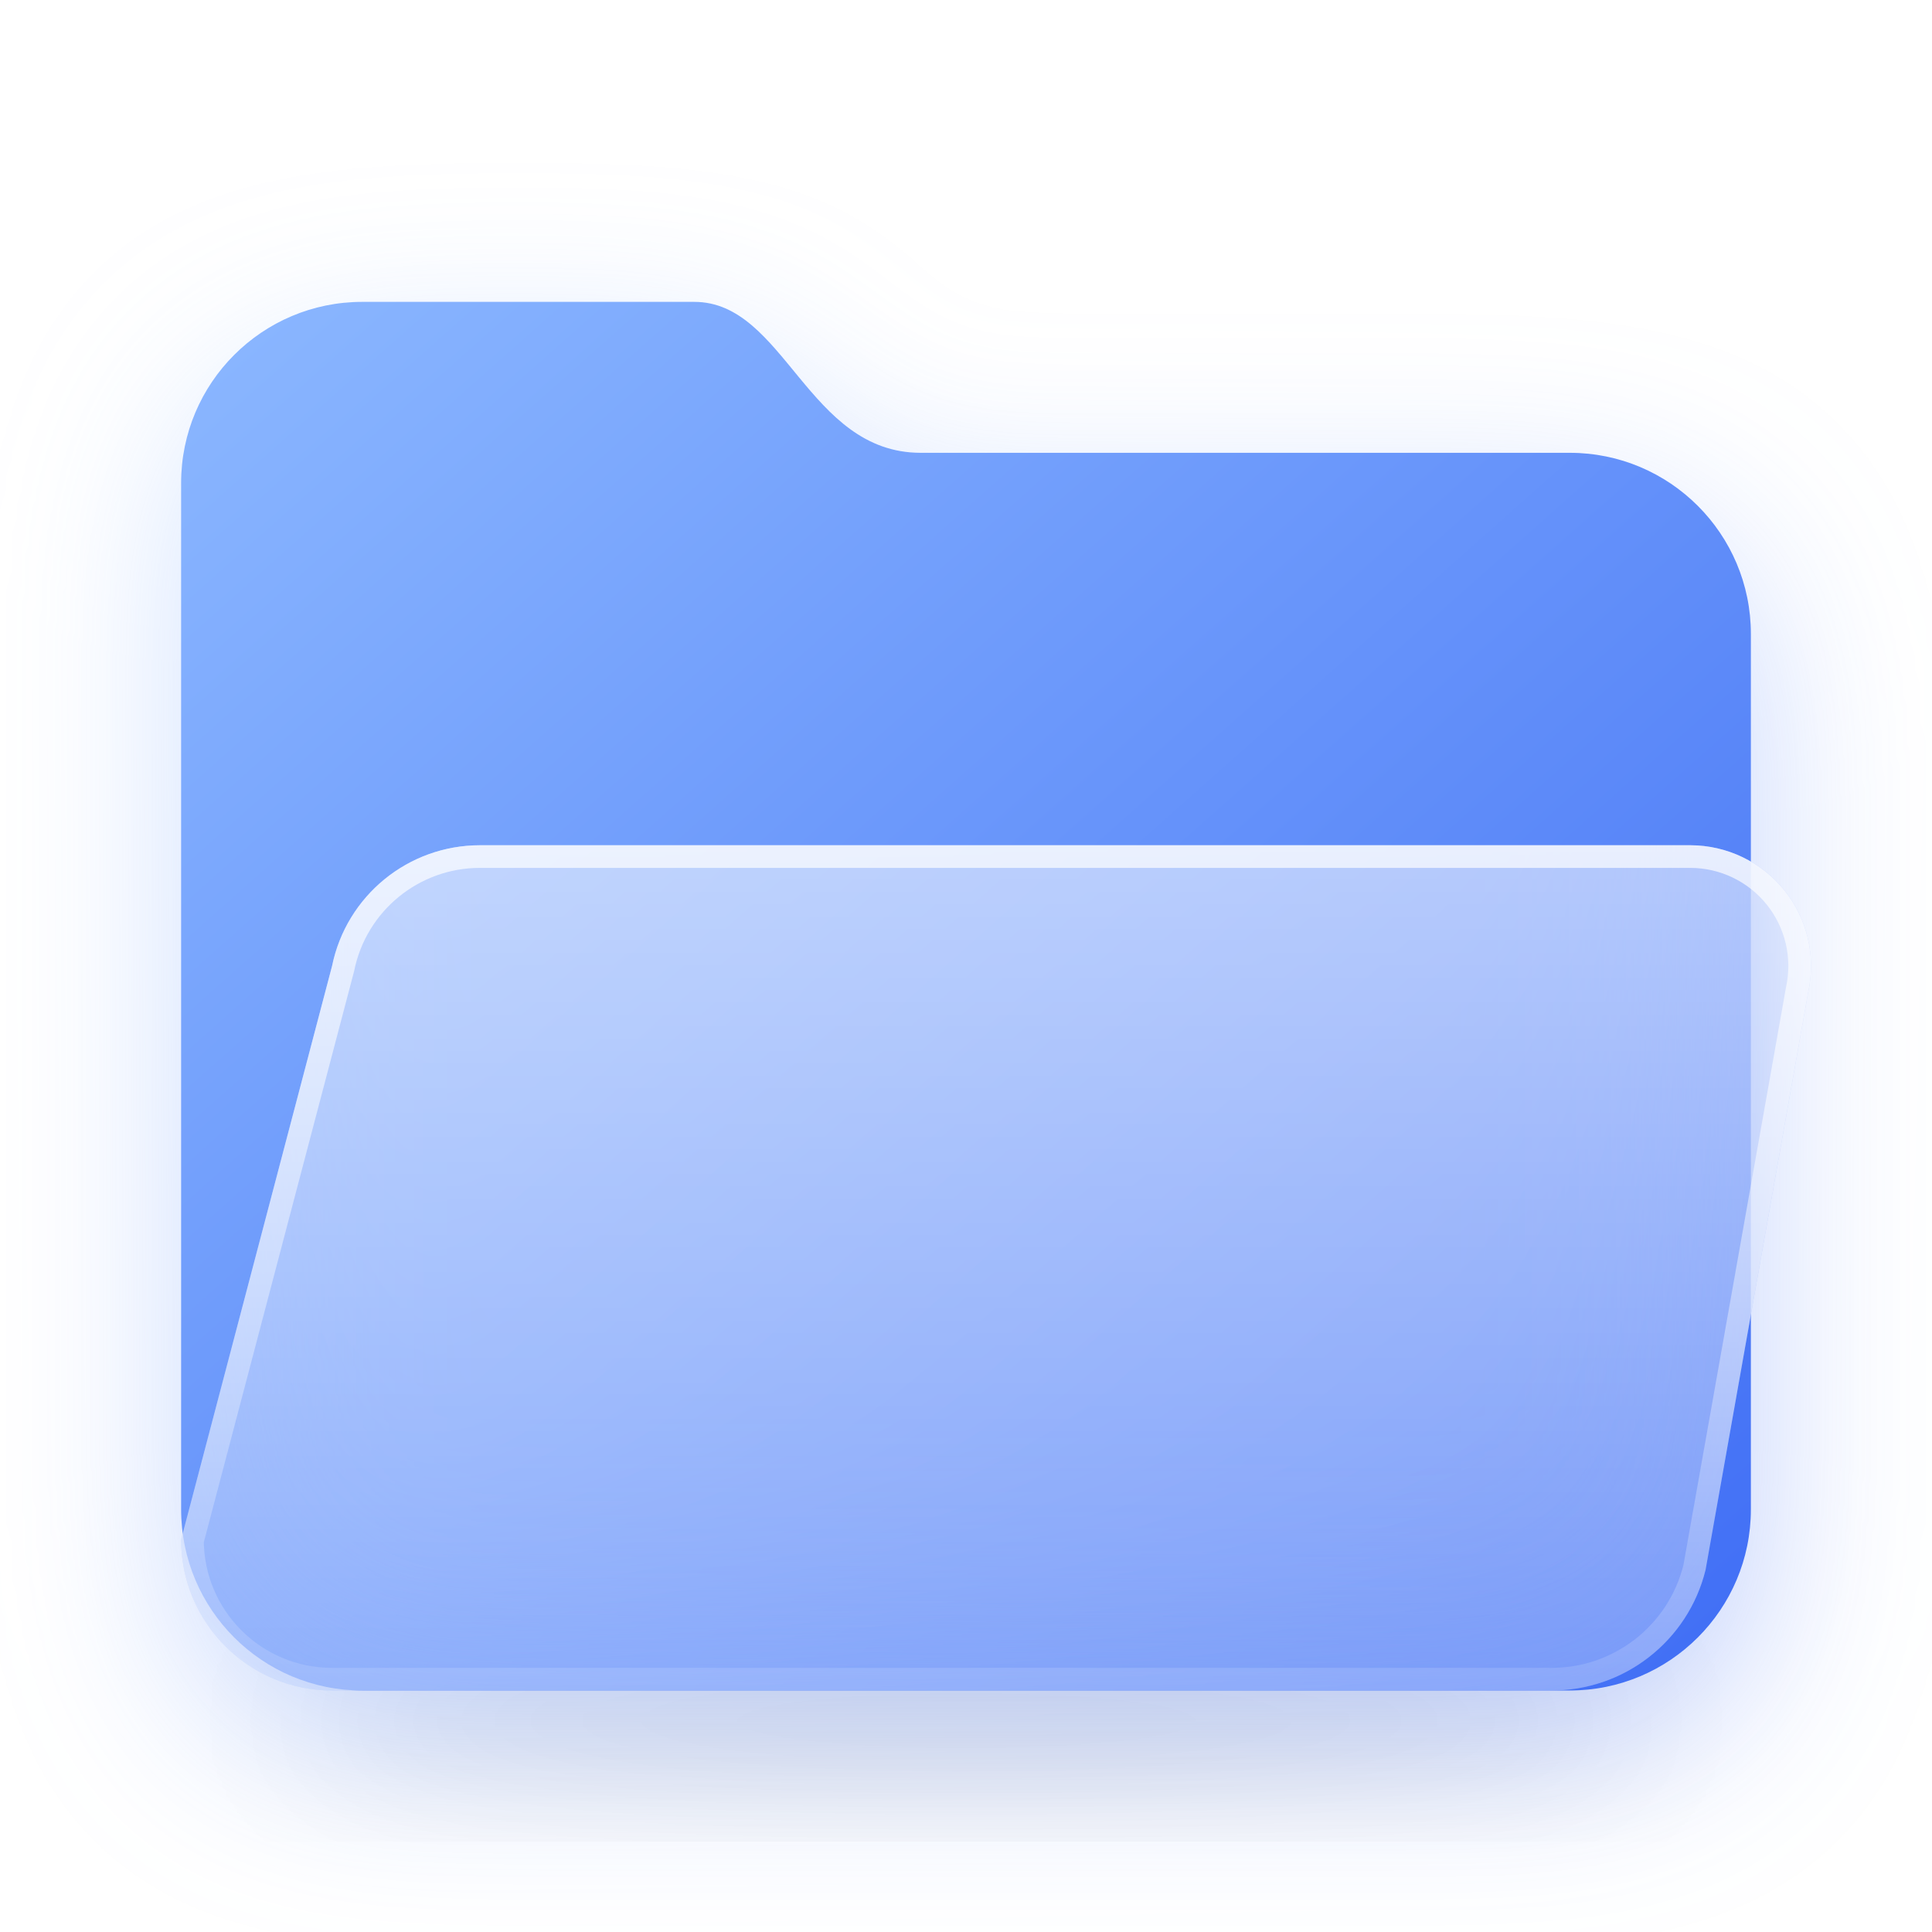
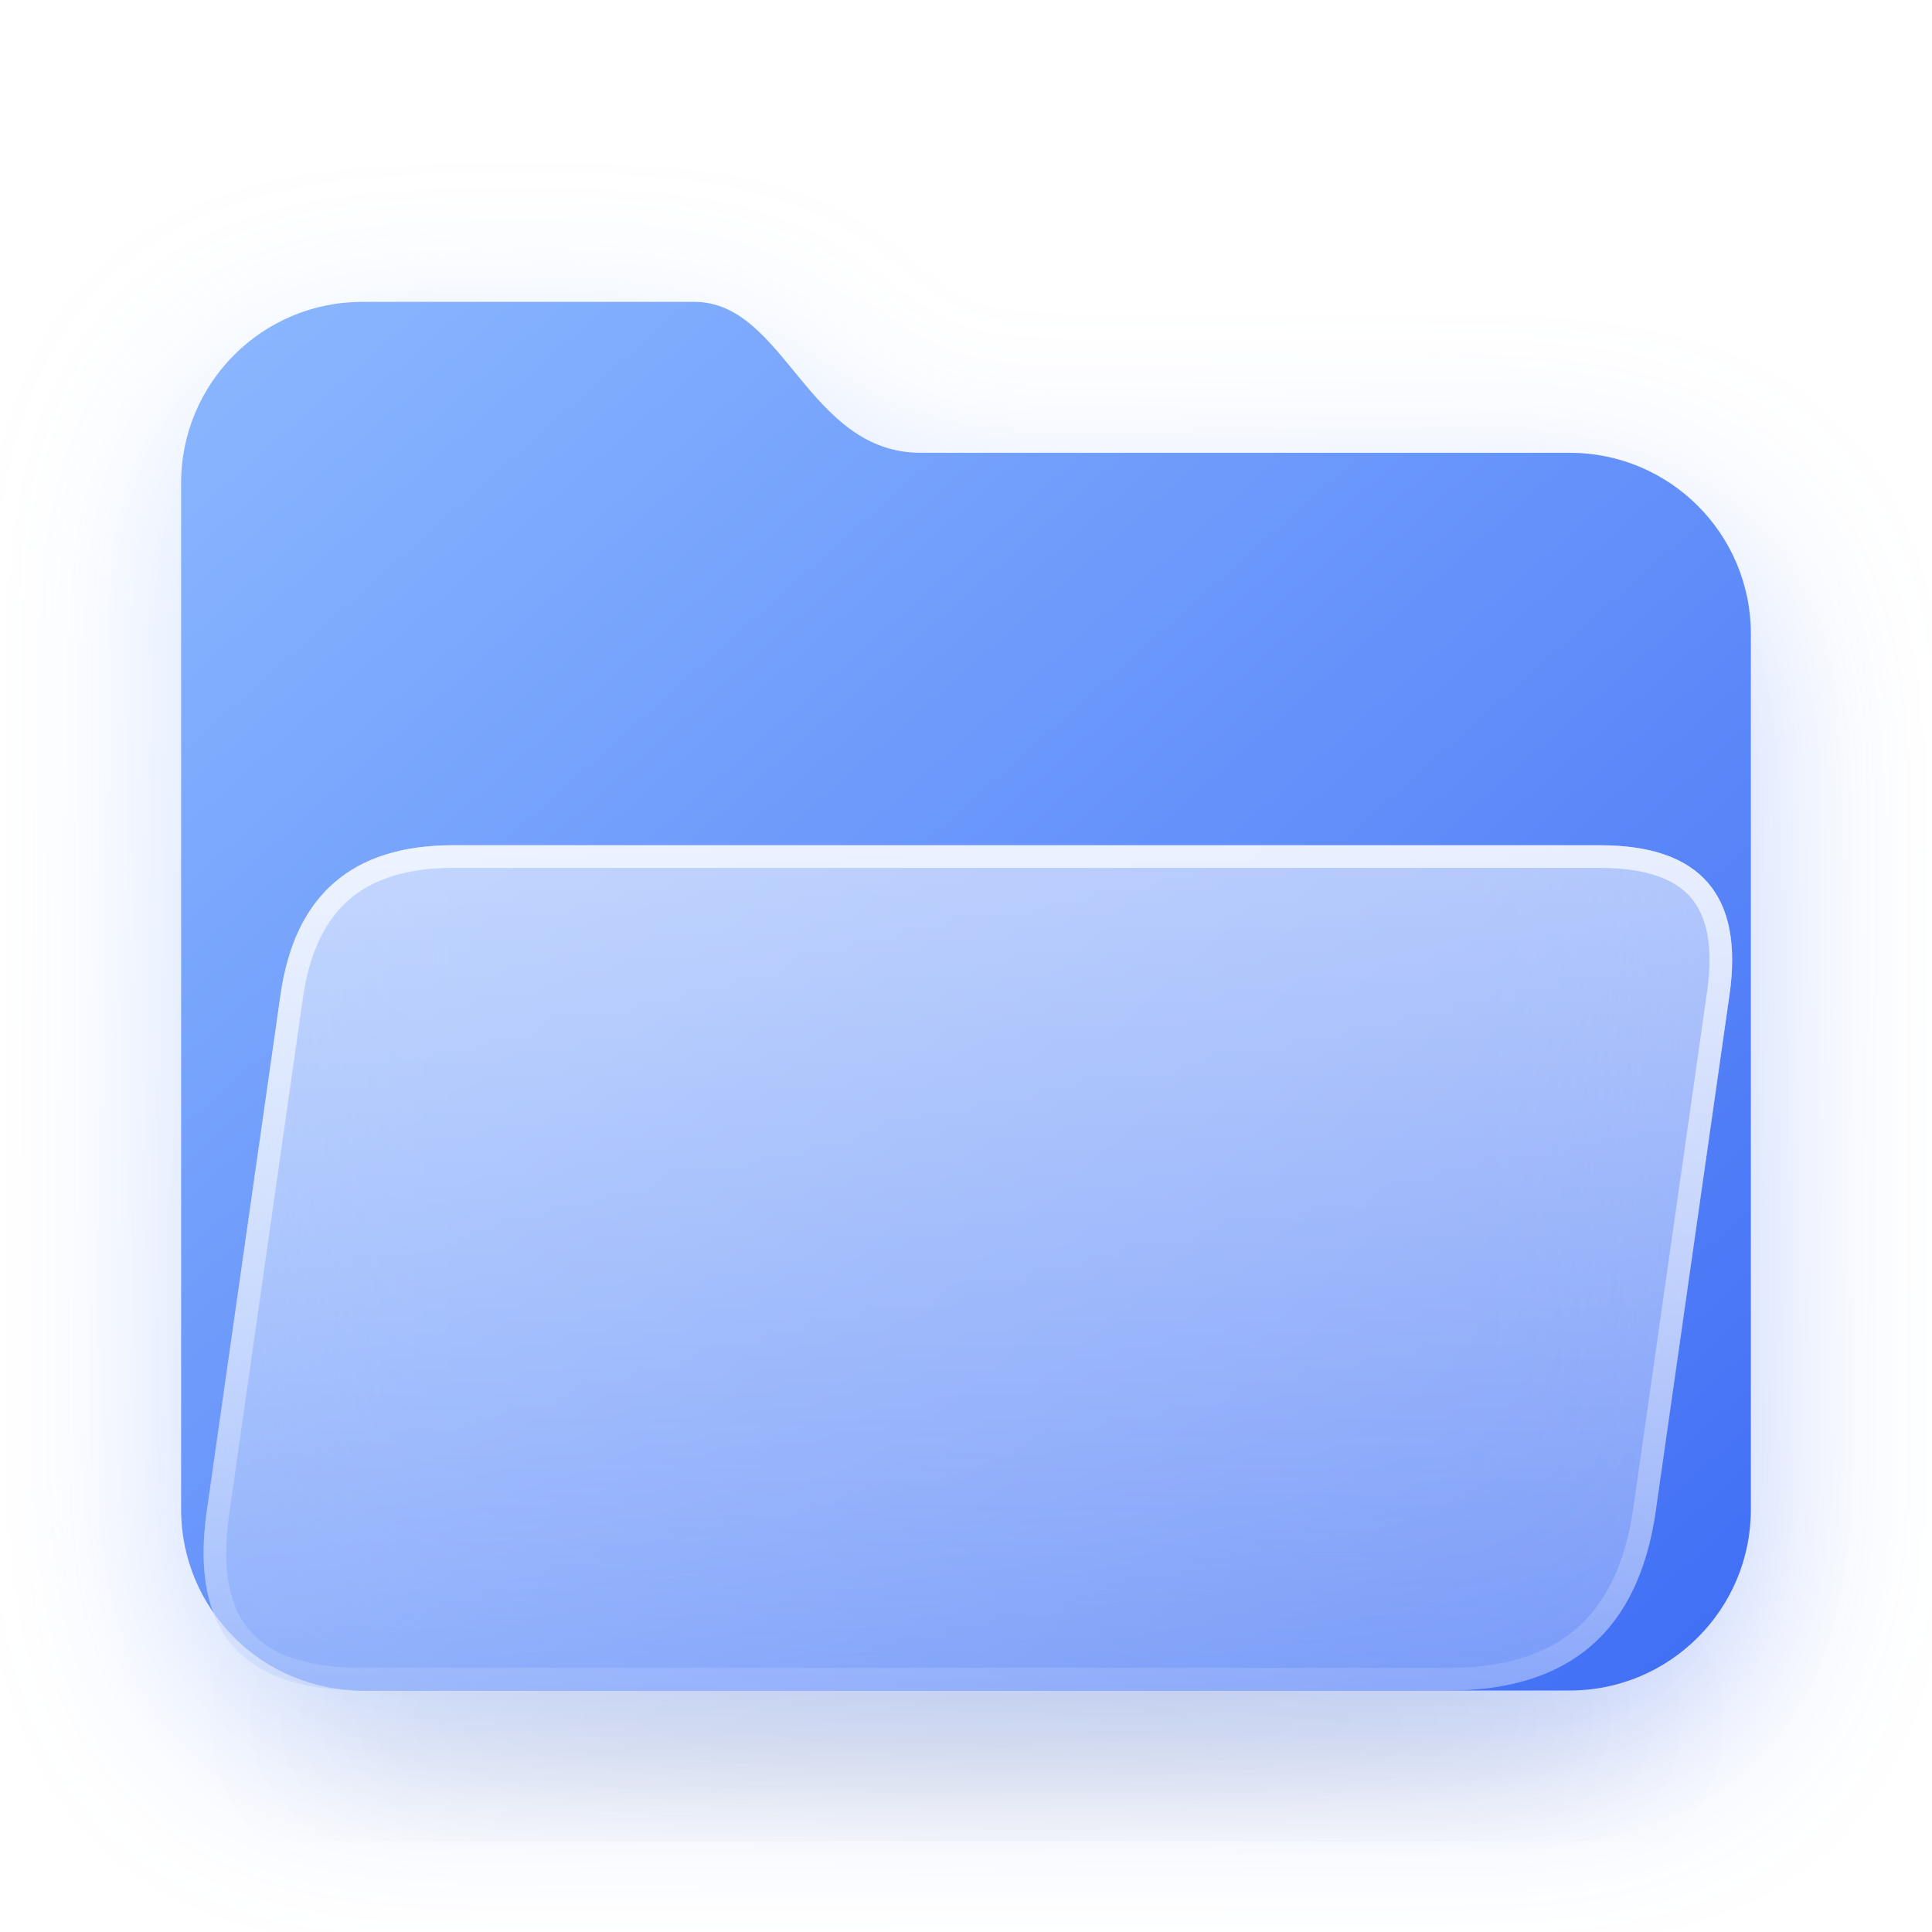
<svg xmlns="http://www.w3.org/2000/svg" xmlns:xlink="http://www.w3.org/1999/xlink" width="128" height="128" viewBox="0 0 128 128">
  <defs>
    <linearGradient id="tint" x1="0" y1="0" x2="1" y2="1">
      <stop offset="0" stop-color="#8CB8FF" />
      <stop offset="1" stop-color="#3F6DF5" />
    </linearGradient>
    <linearGradient id="plate-fill" x1="0" y1="0" x2="0" y2="1">
      <stop offset="0" stop-color="#FFFFFF" stop-opacity=".55" />
      <stop offset="1" stop-color="#FFFFFF" stop-opacity=".28" />
    </linearGradient>
    <linearGradient id="rim-stroke" x1="0" y1="0" x2="0" y2="1">
      <stop offset="0" stop-color="#FFFFFF" stop-opacity=".70" />
      <stop offset="1" stop-color="#FFFFFF" stop-opacity=".12" />
    </linearGradient>
    <path id="back-shape" fill="url(#tint)" d="M12 32 a12 12 0 0 1 12 -12 h22 c6 0 7.5 10 15 10 h43 a12 12 0 0 1 12 12 v58 a12 12 0 0 1 -12 12 h-80 a12 12 0 0 1 -12 -12 z" />
-     <path id="plate-shape" d="M22 64 a10 10 0 0 1 9.8 -8 H112 a8 8 0 0 1 7.8 9.7 L113 104 a10.5 10.5 0 0 1 -10.3 8 H22 a10 10 0 0 1 -10 -10 Z" />
+     <path id="plate-shape" d="M30 56 H106 Q116 56 114.586 65.899 L109.697 100.121 Q108 112 96 112 H24 Q12 112 13.697 100.121 L18.586 65.899 Q20 56 30 56 Z" />
    <path id="back-shape-16" d="M8 28 a12 12 0 0 1 12 -12 H56 V32 H108 a12 12 0 0 1 12 12 V100 a12 12 0 0 1 -12 12 H20 a12 12 0 0 1 -12 -12 Z" />
    <path id="back-shape-22" d="M11.636 29.091 a11.636 11.636 0 0 1 11.636 -11.636 H46.545 c6.051 0 7.564 11.636 15.127 11.636 H104.727 a11.636 11.636 0 0 1 11.636 11.636 V98.909 a11.636 11.636 0 0 1 -11.636 11.636 H23.273 a11.636 11.636 0 0 1 -11.636 -11.636 Z" />
    <path id="back-shape-24" d="M10.667 26.667 a10.667 10.667 0 0 1 10.667 -10.667 H45.333 c5.973 0 7.467 10.667 14.933 10.667 H106.667 a10.667 10.667 0 0 1 10.667 10.667 V101.333 a10.667 10.667 0 0 1 -10.667 10.667 H21.333 a10.667 10.667 0 0 1 -10.667 -10.667 Z" />
    <path id="back-shape-32" d="M12 32 a12 12 0 0 1 12 -12 H46 c6.4 0 8 12 16 12 H104 a12 12 0 0 1 12 12 V100 a12 12 0 0 1 -12 12 H24 a12 12 0 0 1 -12 -12 Z" />
    <path id="back-shape-48" d="M10.667 29.333 a10.667 10.667 0 0 1 10.667 -10.667 H44 c5.867 0 7.333 10.667 14.667 10.667 H105.333 a12 12 0 0 1 12 12 V100 a12 12 0 0 1 -12 12 H22.667 a12 12 0 0 1 -12 -12 Z" />
+     <path id="plate-shape-22" d="M25.018 58.182 H111.709 Q116.364 58.182 115.598 62.773 L109.071 101.937 Q107.636 110.545 98.909 110.545 H20.364 Q11.636 110.545 13.071 101.937 L19.598 62.773 Q20.364 58.182 25.018 58.182 Z" />
+     <path id="plate-shape-24" d="M22.933 58.667 H113.067 Q117.333 58.667 116.7 62.886 L110.52 104.089 Q109.333 112 101.333 112 H18.667 Q10.667 112 11.853 104.089 L18.034 62.886 Q18.667 58.667 22.933 58.667 Z" />
+     <path id="plate-shape-32" d="M26 56 H110 Q116 56 115.151 61.94 L109.414 102.101 Q108 112 98 112 H22 Q12 112 13.414 102.101 L19.151 61.94 Q20 56 26 56 Z" />
+     <path id="plate-shape-48" d="M25.333 56 H110.667 Q117.333 56 116.391 62.6 L110.842 101.441 Q109.333 112 98.667 112 H21.333 Q10.667 112 12.175 101.441 L17.724 62.6 Q18.667 56 25.333 56 Z" />
    <clipPath id="plate-clip">
      <use xlink:href="#plate-shape" />
    </clipPath>
    <filter id="blur-shadow" x="-50%" y="-50%" width="200%" height="200%">
      <feGaussianBlur stdDeviation="5" />
    </filter>
    <filter id="blur-glow" x="-50%" y="-50%" width="200%" height="200%">
      <feGaussianBlur stdDeviation="6" />
    </filter>
    <filter id="blur-frost" x="-50%" y="-50%" width="200%" height="200%">
      <feGaussianBlur stdDeviation="8" />
    </filter>
  </defs>
  <ellipse id="shadow" cx="64" cy="114" rx="44" ry="4" fill="#000000" opacity=".12" filter="url(#blur-shadow)" />
  <use id="glow" xlink:href="#back-shape" transform="translate(0 4)" opacity=".35" filter="url(#blur-glow)" />
  <use id="back" xlink:href="#back-shape" />
  <g id="frost" clip-path="url(#plate-clip)">
    <use xlink:href="#back-shape" filter="url(#blur-frost)" />
  </g>
  <use id="plate" xlink:href="#plate-shape" fill="url(#plate-fill)" />
  <g id="rim" clip-path="url(#plate-clip)">
    <use xlink:href="#plate-shape" fill="none" stroke="url(#rim-stroke)" stroke-width="3" />
  </g>
  <g id="glyph" />
</svg>
